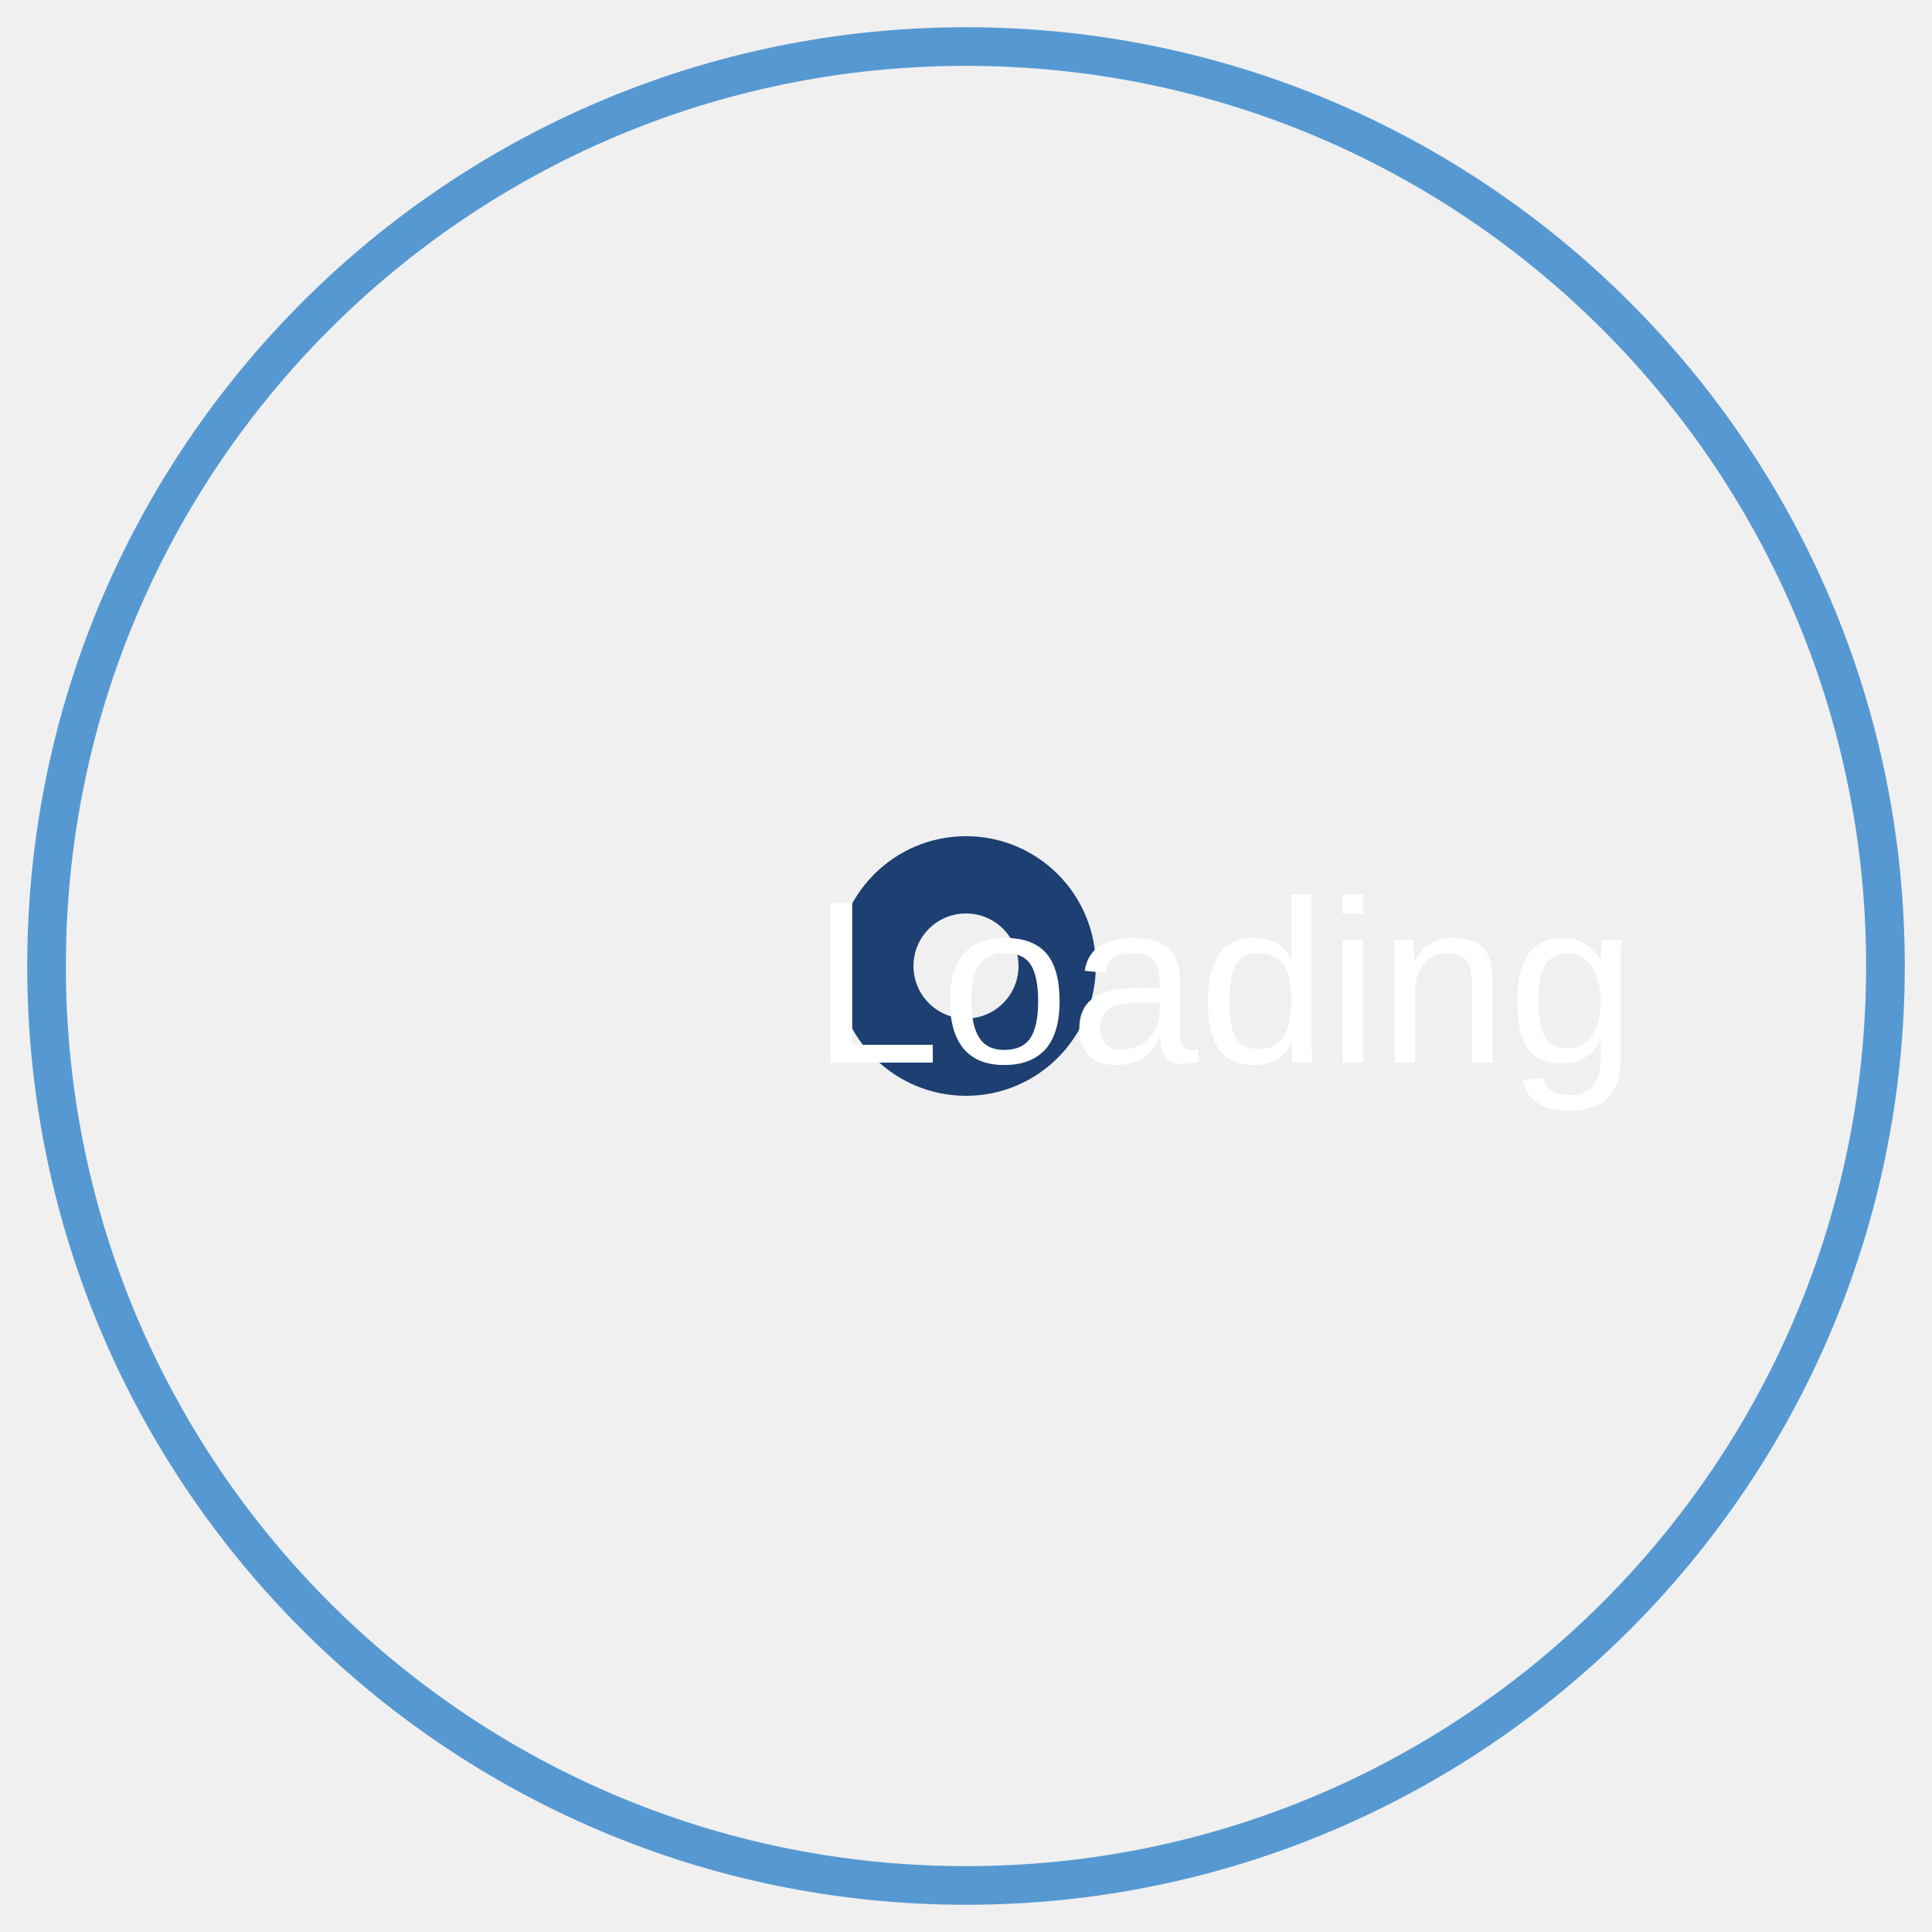
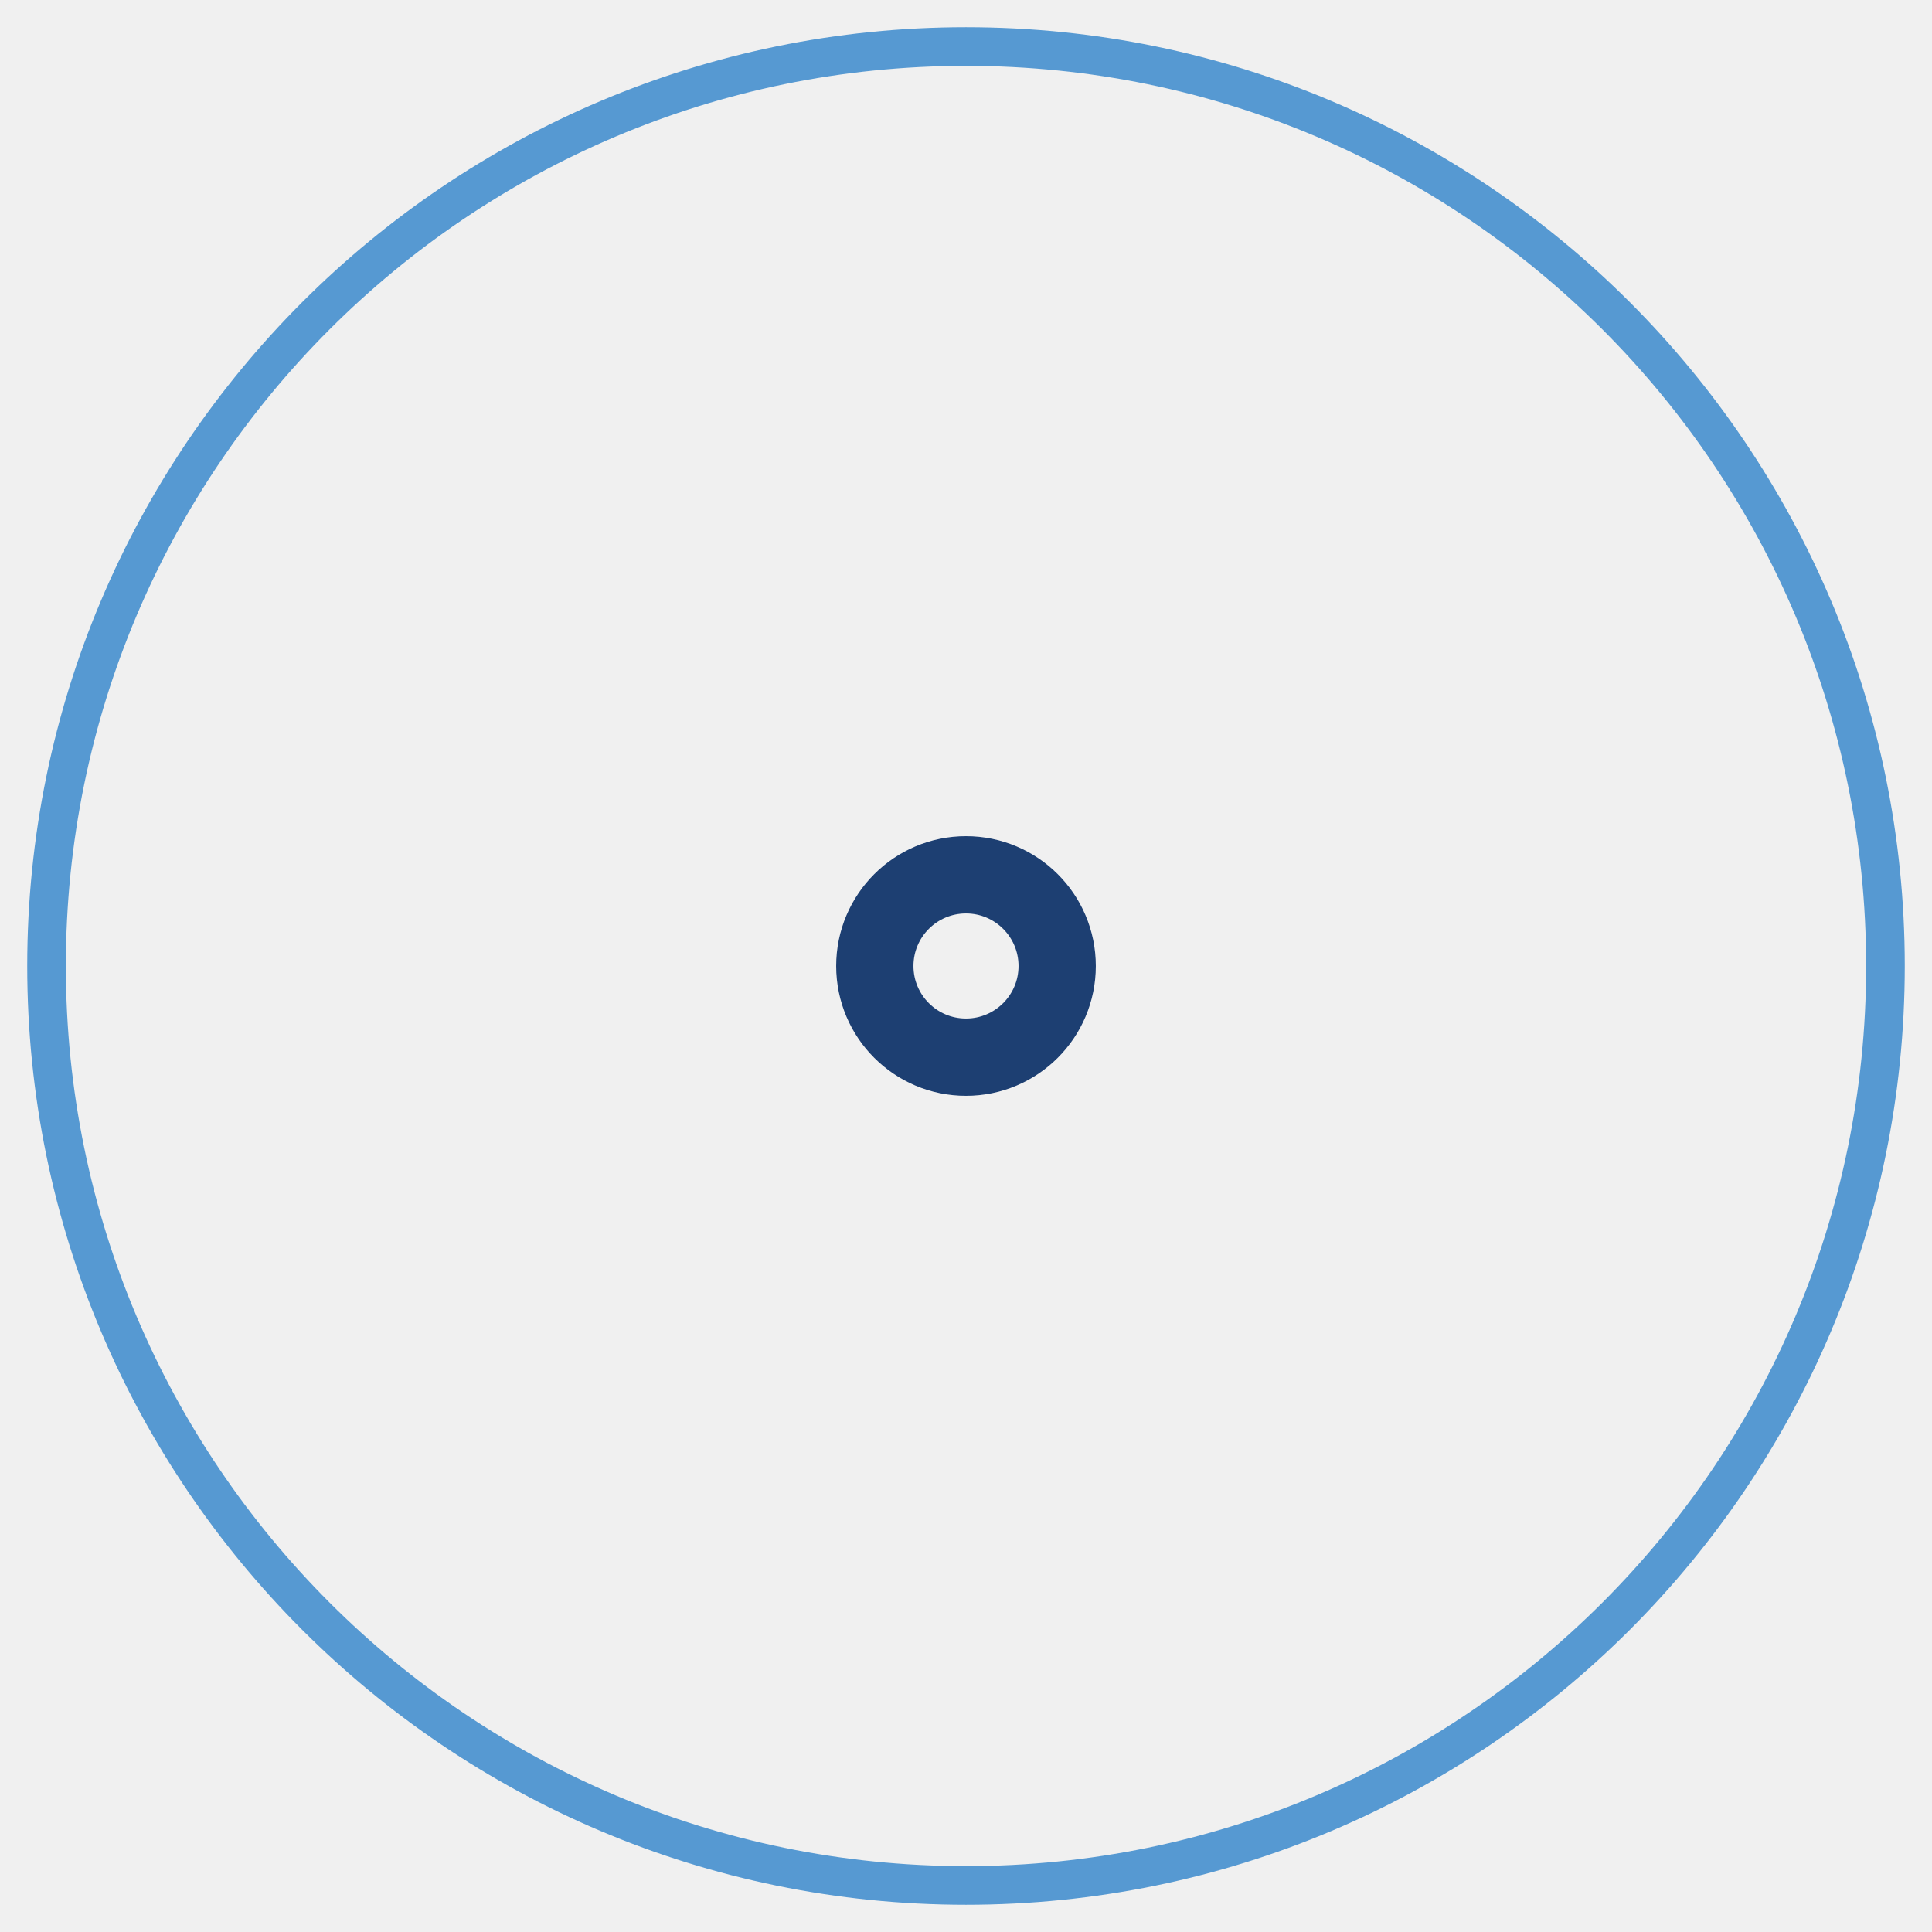
- <svg xmlns="http://www.w3.org/2000/svg" width="200" height="200" viewBox="0 0 100 100" preserveAspectRatio="xMidYMid" class="lds-ripple" style="background:0 0">
+ <svg xmlns="http://www.w3.org/2000/svg" width="200" height="200" viewBox="0 0 100 100" class="lds-ripple" style="background:0 0">
  <circle cx="50" cy="50" r="4.719" fill="none" stroke="#1d3f72" stroke-width="4">
    <animate attributeName="r" calcMode="spline" values="0;50" keyTimes="0;1" dur="6" keySplines="0 0.2 0.8 1" begin="-1.5s" repeatCount="indefinite" />
    <animate attributeName="opacity" calcMode="spline" values="1;0" keyTimes="0;1" dur="6" keySplines="0.2 0 0.8 1" begin="-1.5s" repeatCount="indefinite" />
  </circle>
  <circle cx="50" cy="50" r="107.591" fill="none" stroke="#5699d2" stroke-width="4">
    <animate attributeName="r" calcMode="spline" values="0;40" keyTimes="0;1" dur="6" keySplines="0 0.2 0.8 1" begin="0s" repeatCount="indefinite" />
    <animate attributeName="opacity" calcMode="spline" values="1;0" keyTimes="0;1" dur="6" keySplines="0.2 0 0.8 1" begin="0s" repeatCount="indefinite" />
  </circle>
  <circle cx="50" cy="50" r="47.591" fill="none" stroke="#5699d2" stroke-width="2">
-     <animate attributeName="r" calcMode="spline" values="0;40" keyTimes="0;1" dur="3" keySplines="0 0.2 0.8 1" begin="0s" repeatCount="indefinite" />
+     <animate attributeName="r" calcMode="spline" values="0;40" keyTimes="0;1" dur="6" keySplines="0 0.2 0.8 1" begin="0s" repeatCount="indefinite" />
    <animate attributeName="opacity" calcMode="spline" values="1;0" keyTimes="0;1" dur="3" keySplines="0.2 0 0.8 1" begin="0s" repeatCount="indefinite" />
  </circle>
  <circle cx="50" cy="50" r="107.591" fill="none" stroke="#5699d2" stroke-width="2">
    <animate attributeName="r" calcMode="spline" values="0;40" keyTimes="0;1" dur="3" keySplines="0 0.2 0.8 1" begin="0s" repeatCount="indefinite" />
    <animate attributeName="opacity" calcMode="spline" values="1;0" keyTimes="0;1" dur="3" keySplines="0.2 0 0.8 1" begin="0s" repeatCount="indefinite" />
  </circle>
-   <text x="42" y="55" fill="#fff" font-family="Arial, Helvetica, sans-serif">Loading</text>
</svg>
